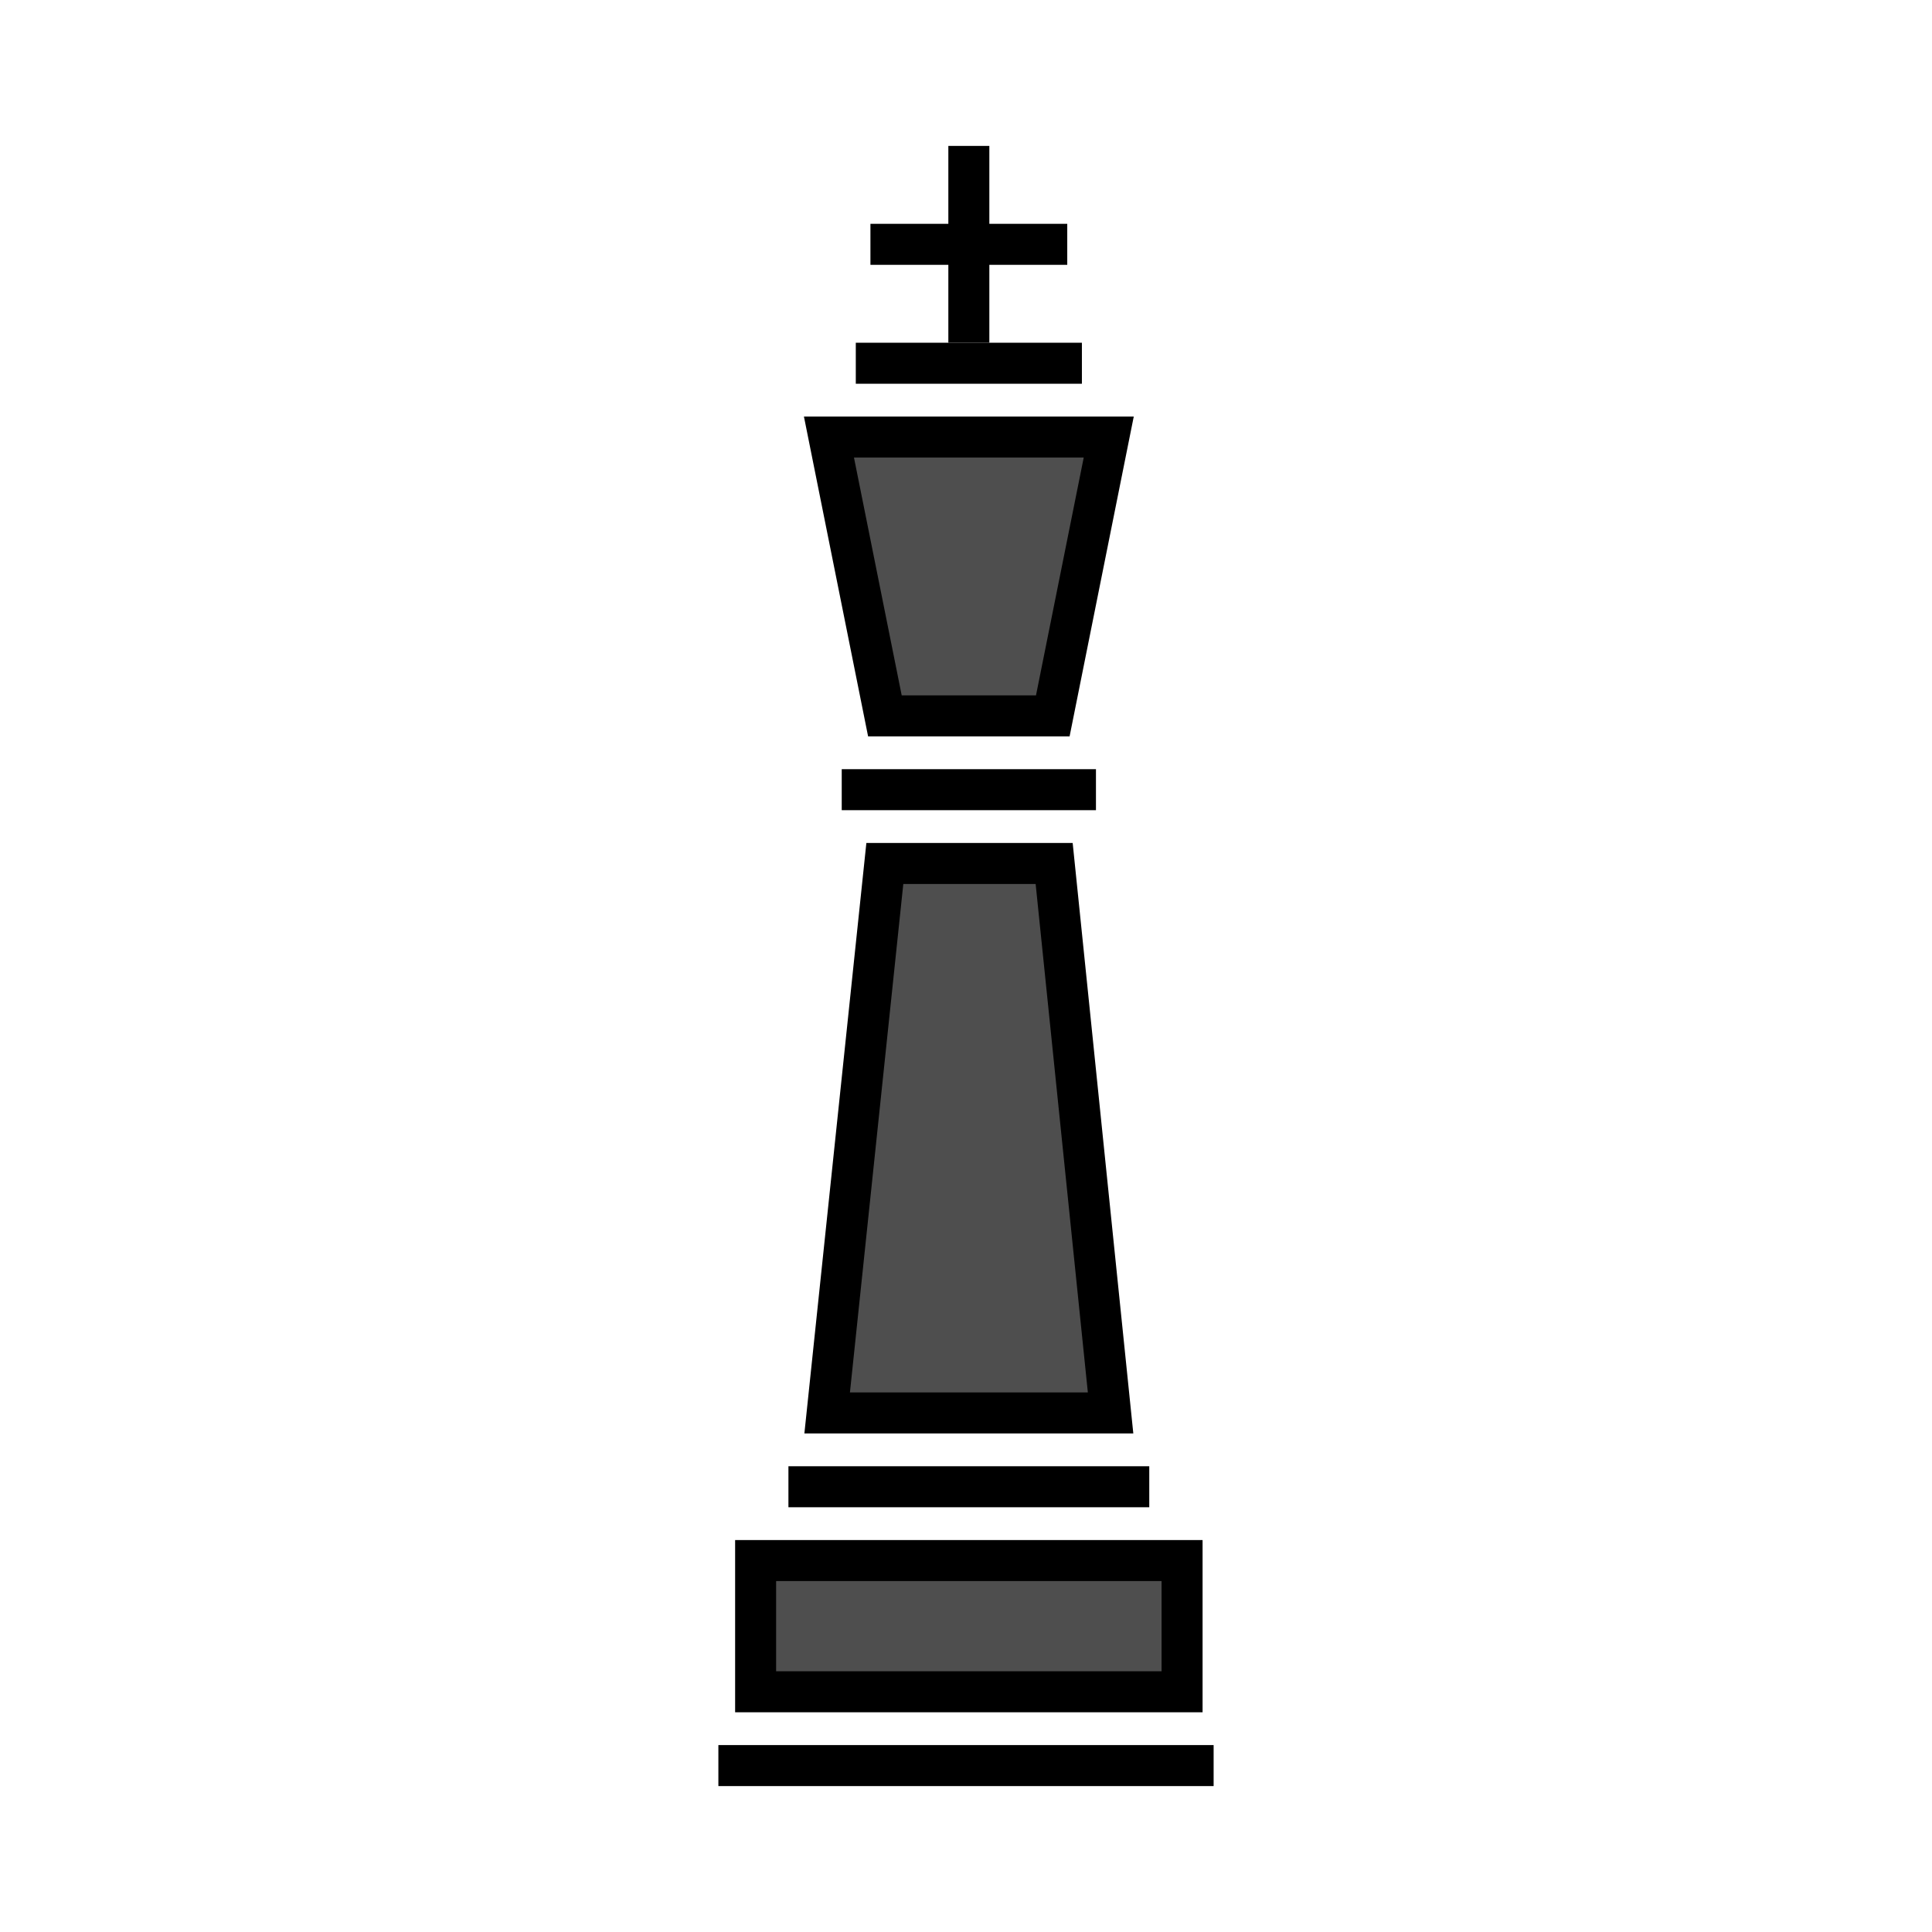
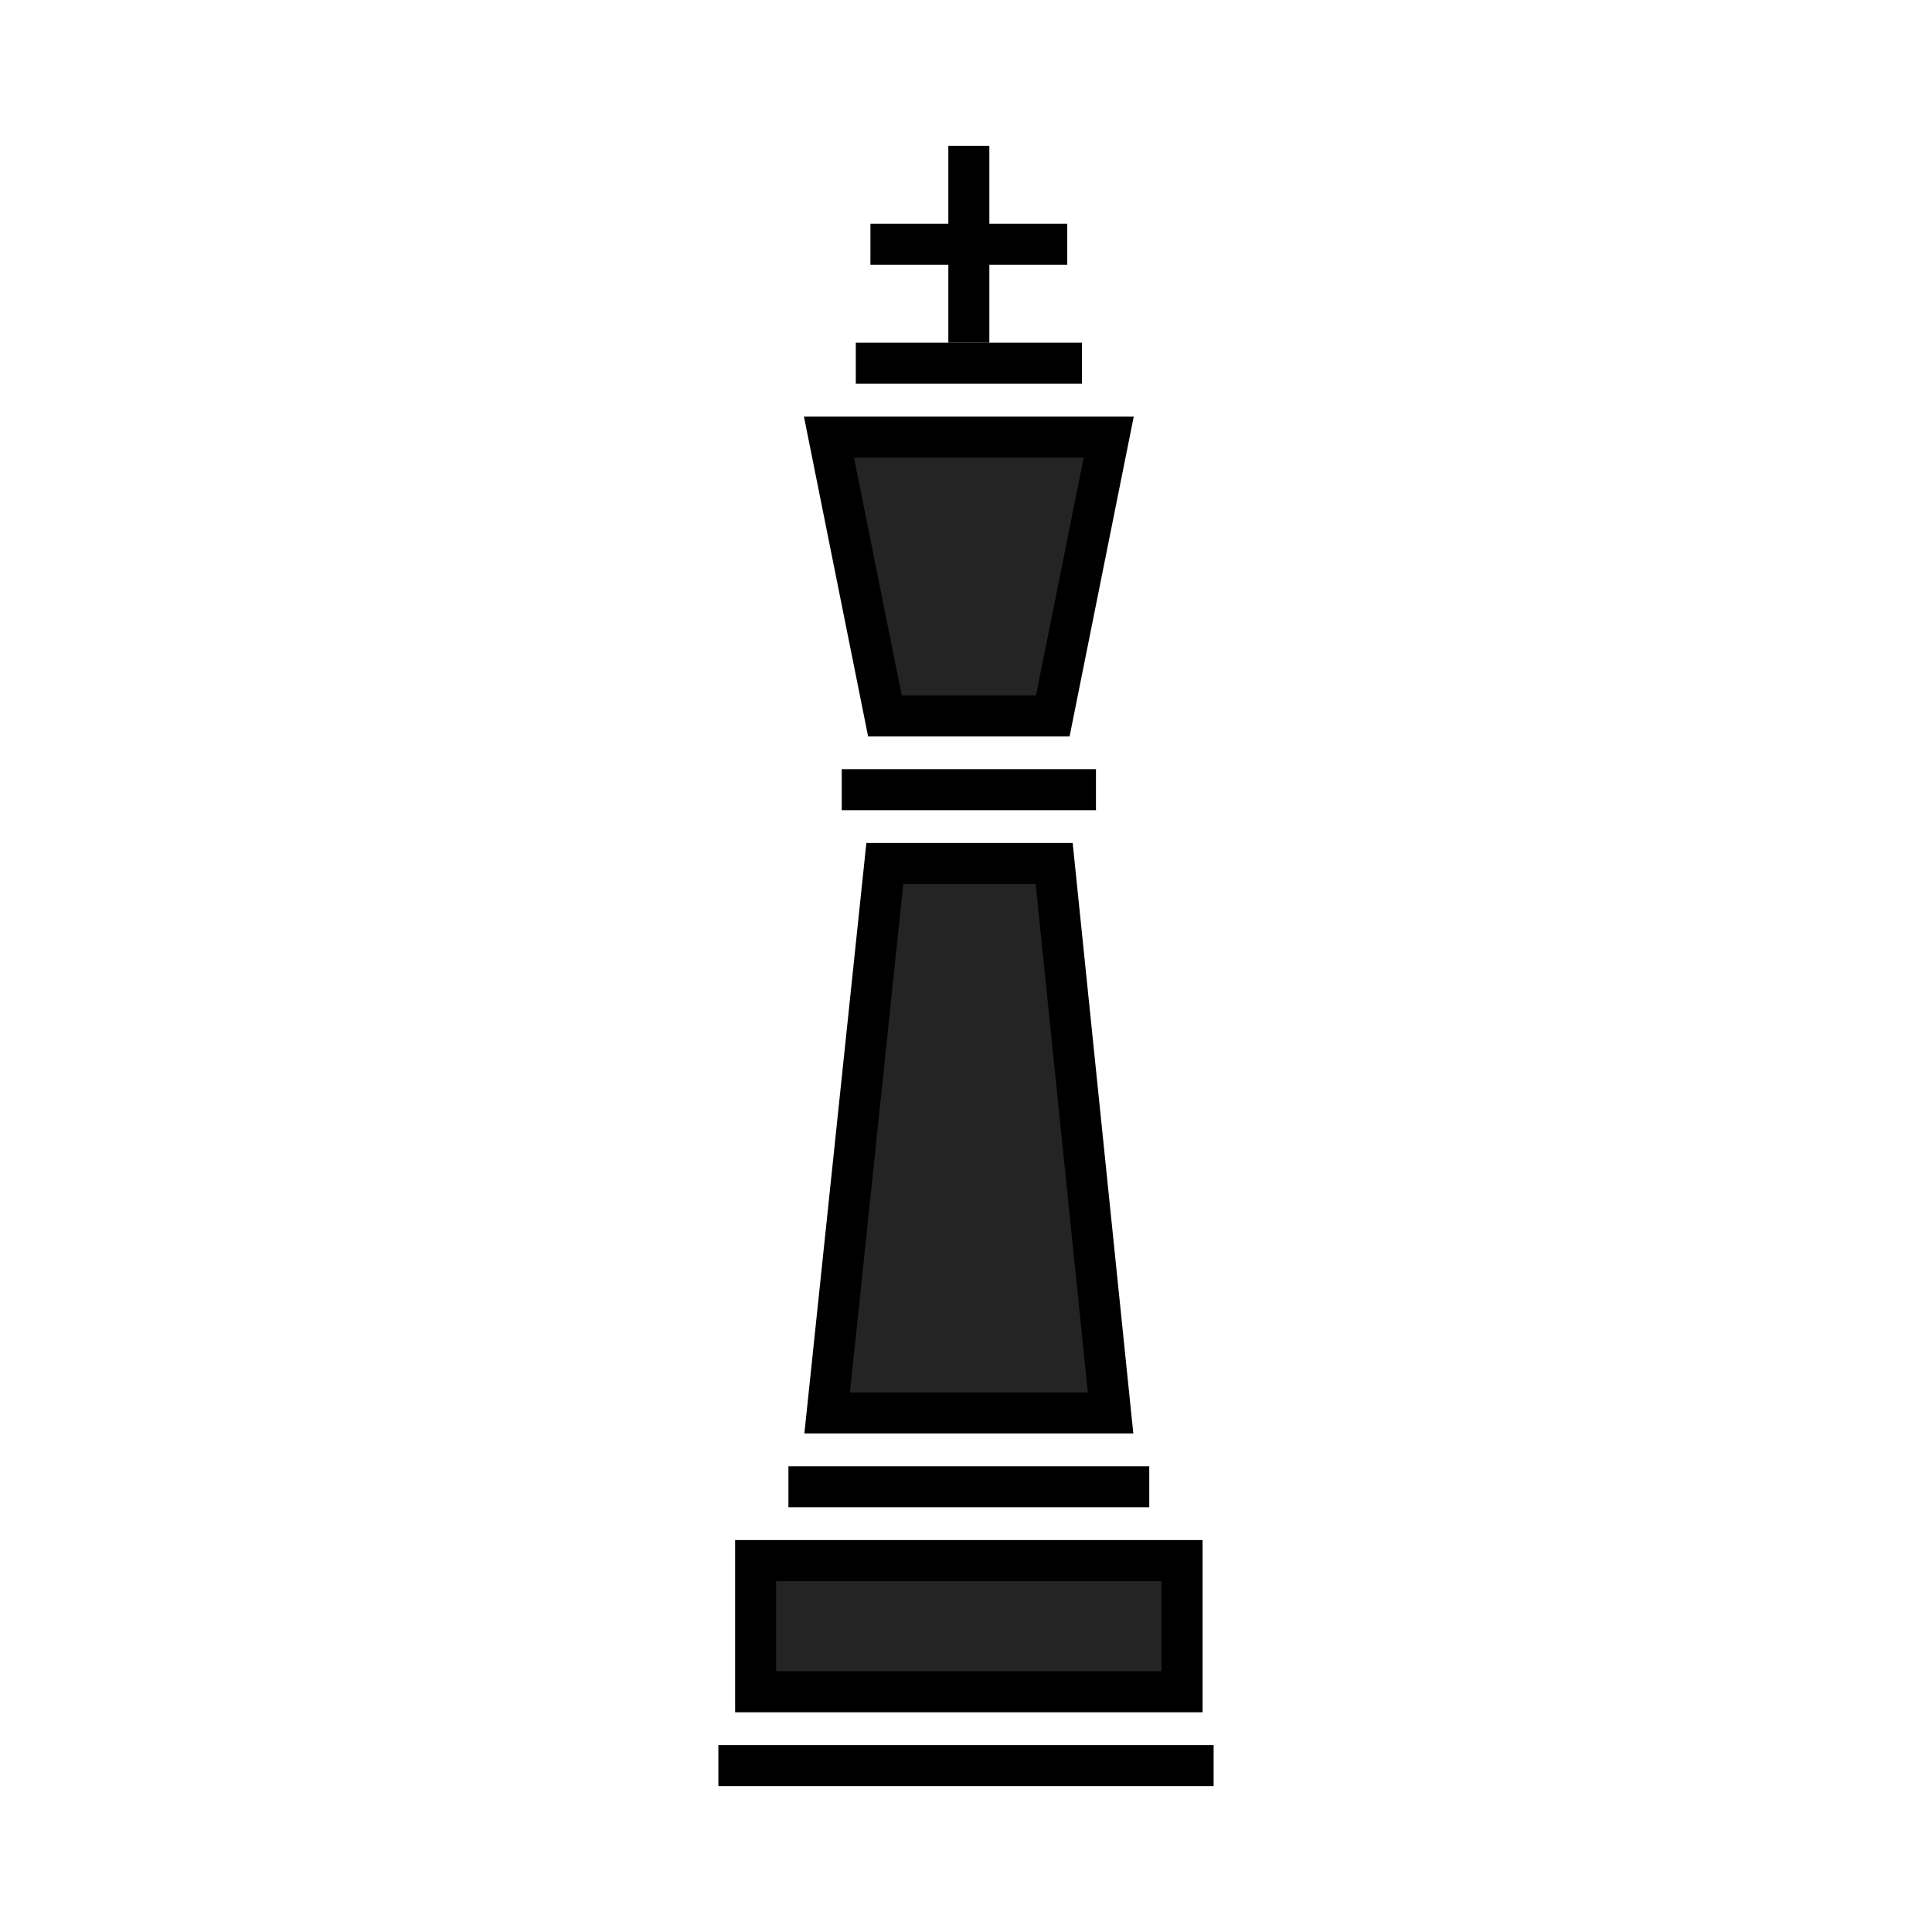
<svg xmlns="http://www.w3.org/2000/svg" version="1.1" x="0px" y="0px" width="1356.973px" height="1356.973px" viewBox="-1064.556 -1403.199 1356.973 1356.973" enable-background="new -1064.556 -1403.199 1356.973 1356.973" xml:space="preserve">
  <g id="Background" display="none">
    <rect x="-1064.556" y="-1403.199" display="inline" fill="#9E9797" width="1552" height="1552" />
  </g>
  <g id="emoji">
-     <polygon fill="#4E4E4E" points="-233.069,-214.739 -532.07,-214.739 -532.07,-303.739 -235.069,-304.739  " />
-     <polygon fill="#4E4E4E" points="-288.07,-414.739 -483.07,-414.739 -442.631,-790.739 -321.07,-790.739  " />
-     <polygon fill="#4E4E4E" points="-327.07,-901.739 -445.07,-908.739 -473.351,-1094.739 -288.07,-1093.739  " />
+     <polygon fill="#242424" points="-233.069,-214.739 -532.07,-214.739 -532.07,-303.739 -235.069,-304.739  " />
+     <polygon fill="#242424" points="-288.07,-414.739 -483.07,-414.739 -442.631,-790.739 -321.07,-790.739  " />
+     <polygon fill="#242424" points="-327.07,-901.739 -445.07,-908.739 -473.351,-1094.739 -288.07,-1093.739  " />
    <path d="M-456.048-811.113l-43.537,414.721h15.998h215.031l-42.592-414.721H-456.048z M-430.105-782.313h92.947l36.674,357.12   h-167.107L-430.105-782.313z" />
    <path d="M-548.23-321.513v120.96h14.4h313.921v-120.96H-548.23z M-519.431-292.713h270.721v63.359h-270.721V-292.713z" />
    <path d="M-559.99-177.513v28.8h347.841v-28.8H-559.99z" />
    <path d="M-499.9-1110.632l45.066,224.64h11.813h129.713l45.068-224.64H-499.9z M-464.755-1081.833h161.369l-33.523,167.04h-94.32   L-464.755-1081.833z" />
    <path d="M-463.472-1162.473v28.8h158.805v-28.8H-463.472z" />
    <path d="M-398.47-1300.713v138.24h28.799v-138.24H-398.47z" />
    <path d="M-453.191-1245.993v28.8h138.24v-28.8H-453.191z" />
    <path d="M-510.791-373.354v28.801h253.44v-28.801H-510.791z" />
    <path d="M-473.351-862.953v28.8h178.561v-28.8H-473.351z" />
  </g>
</svg>
